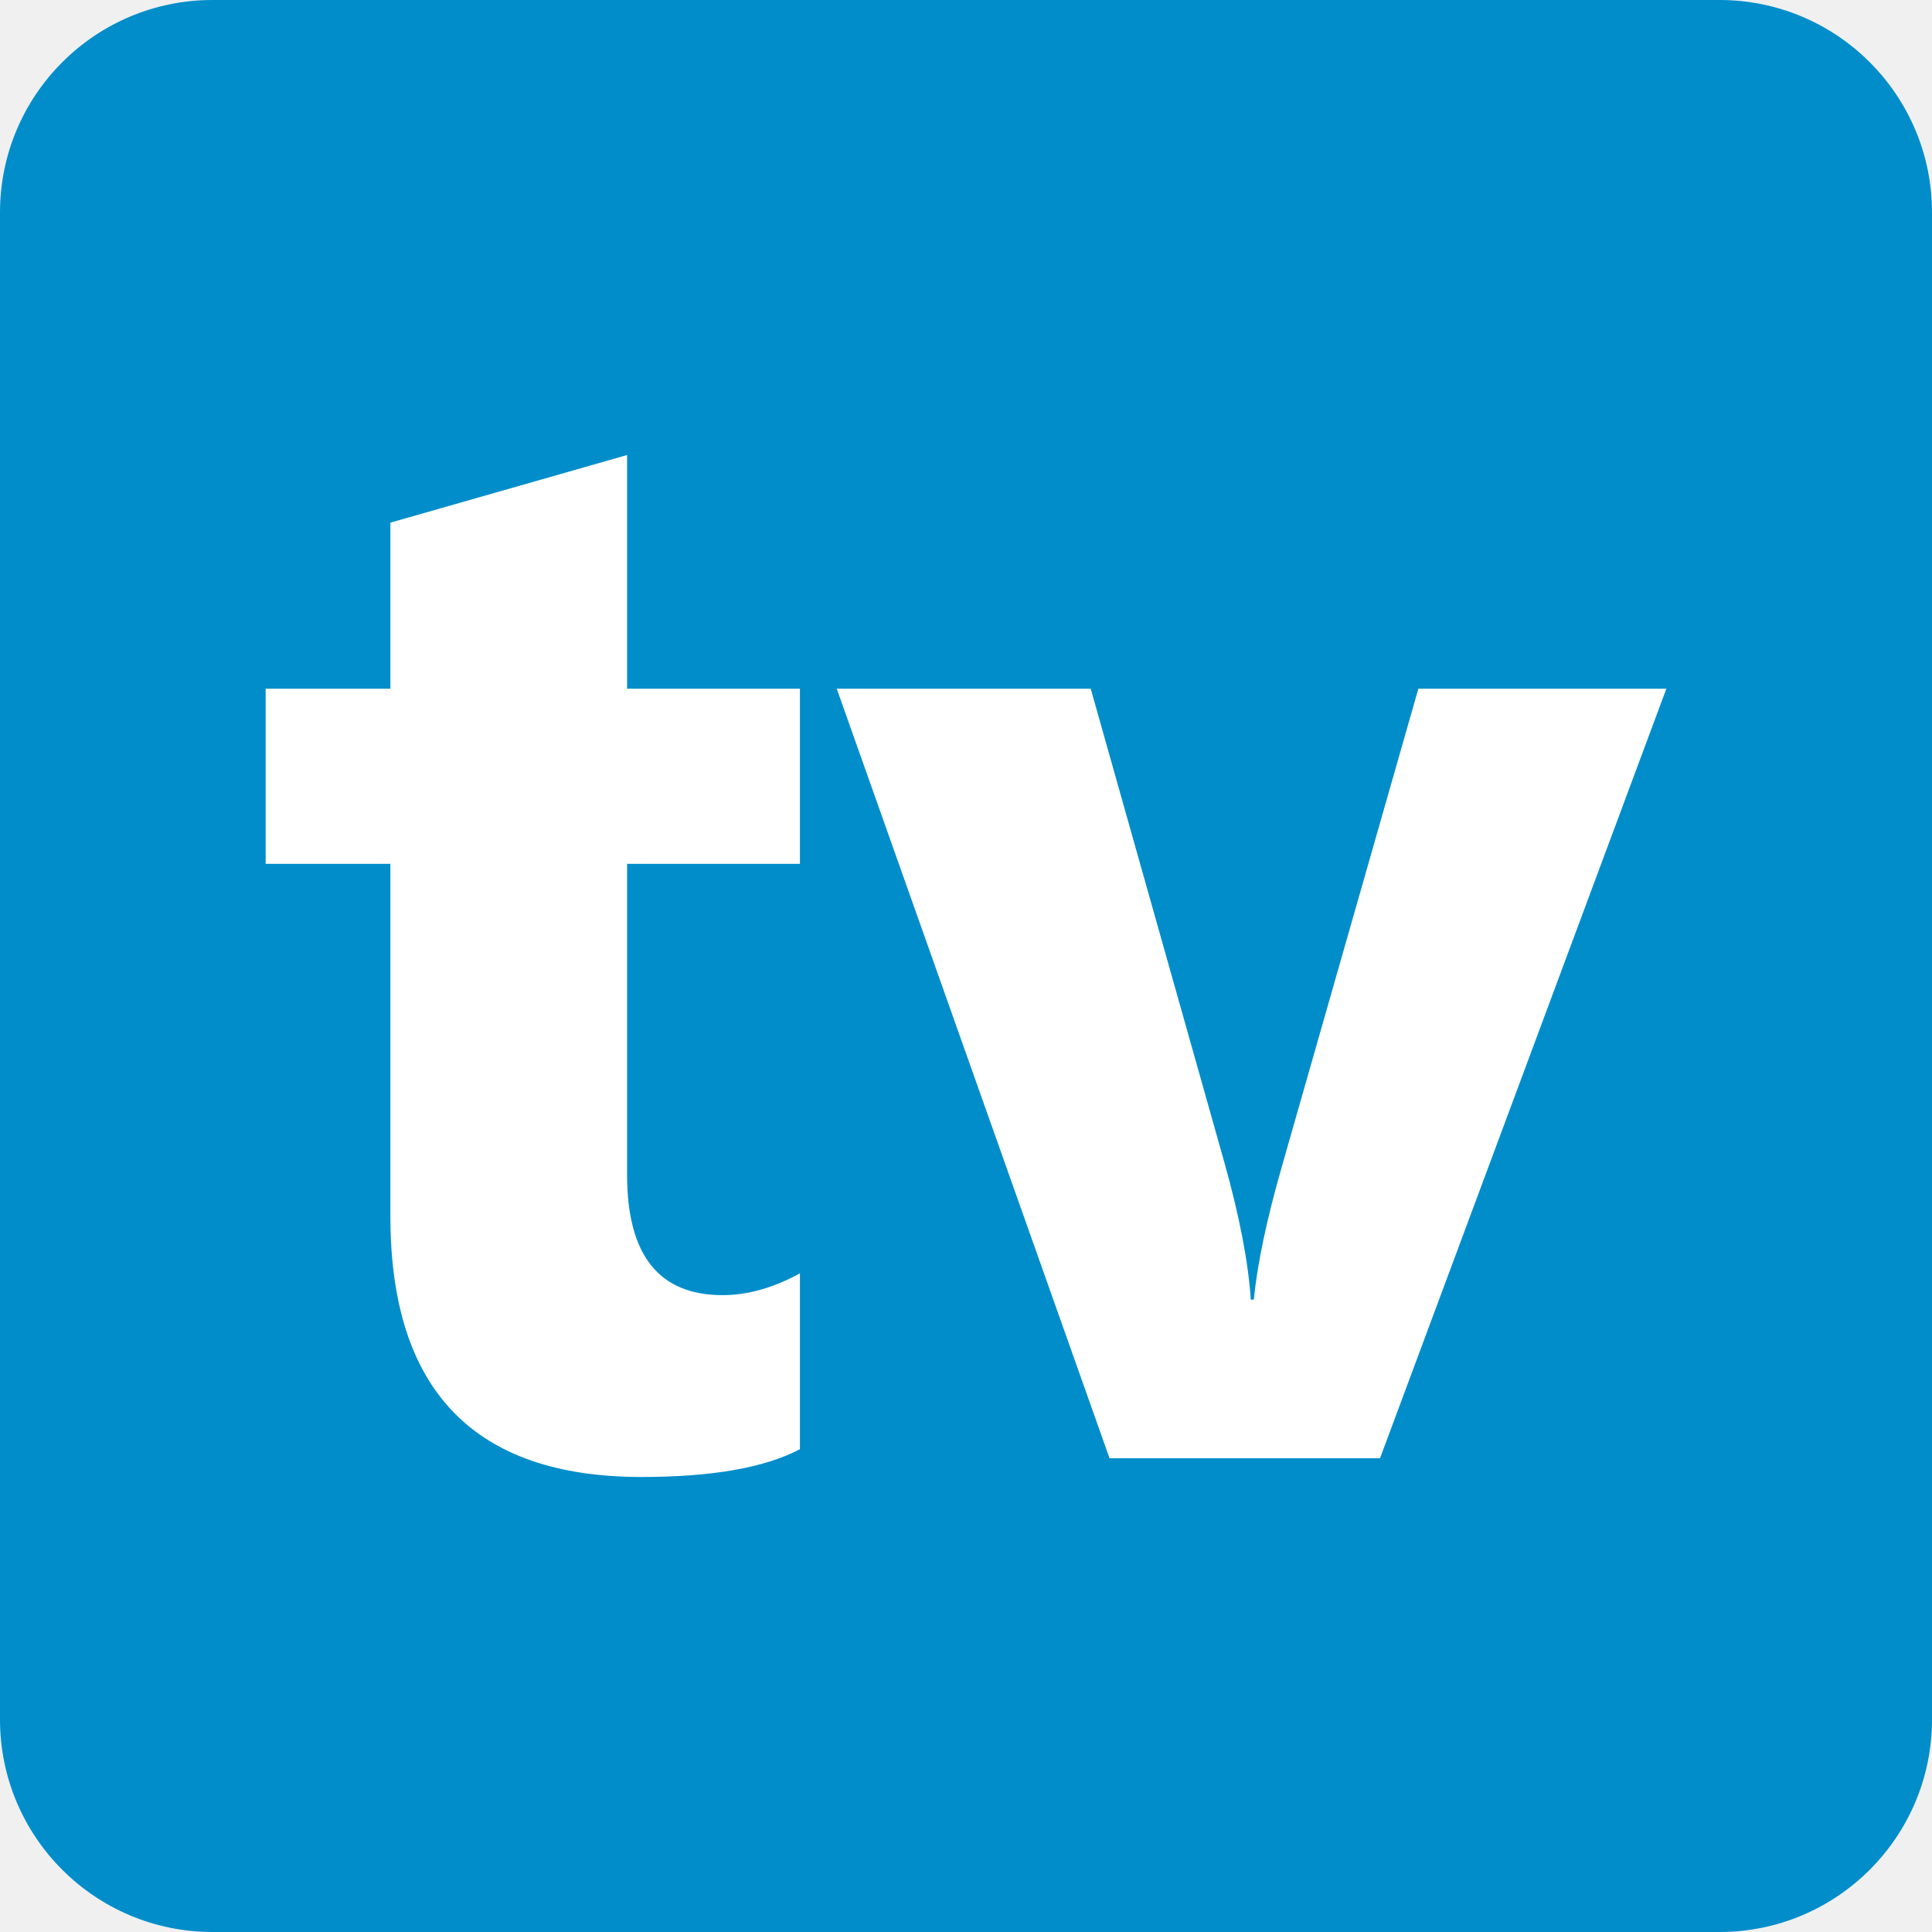
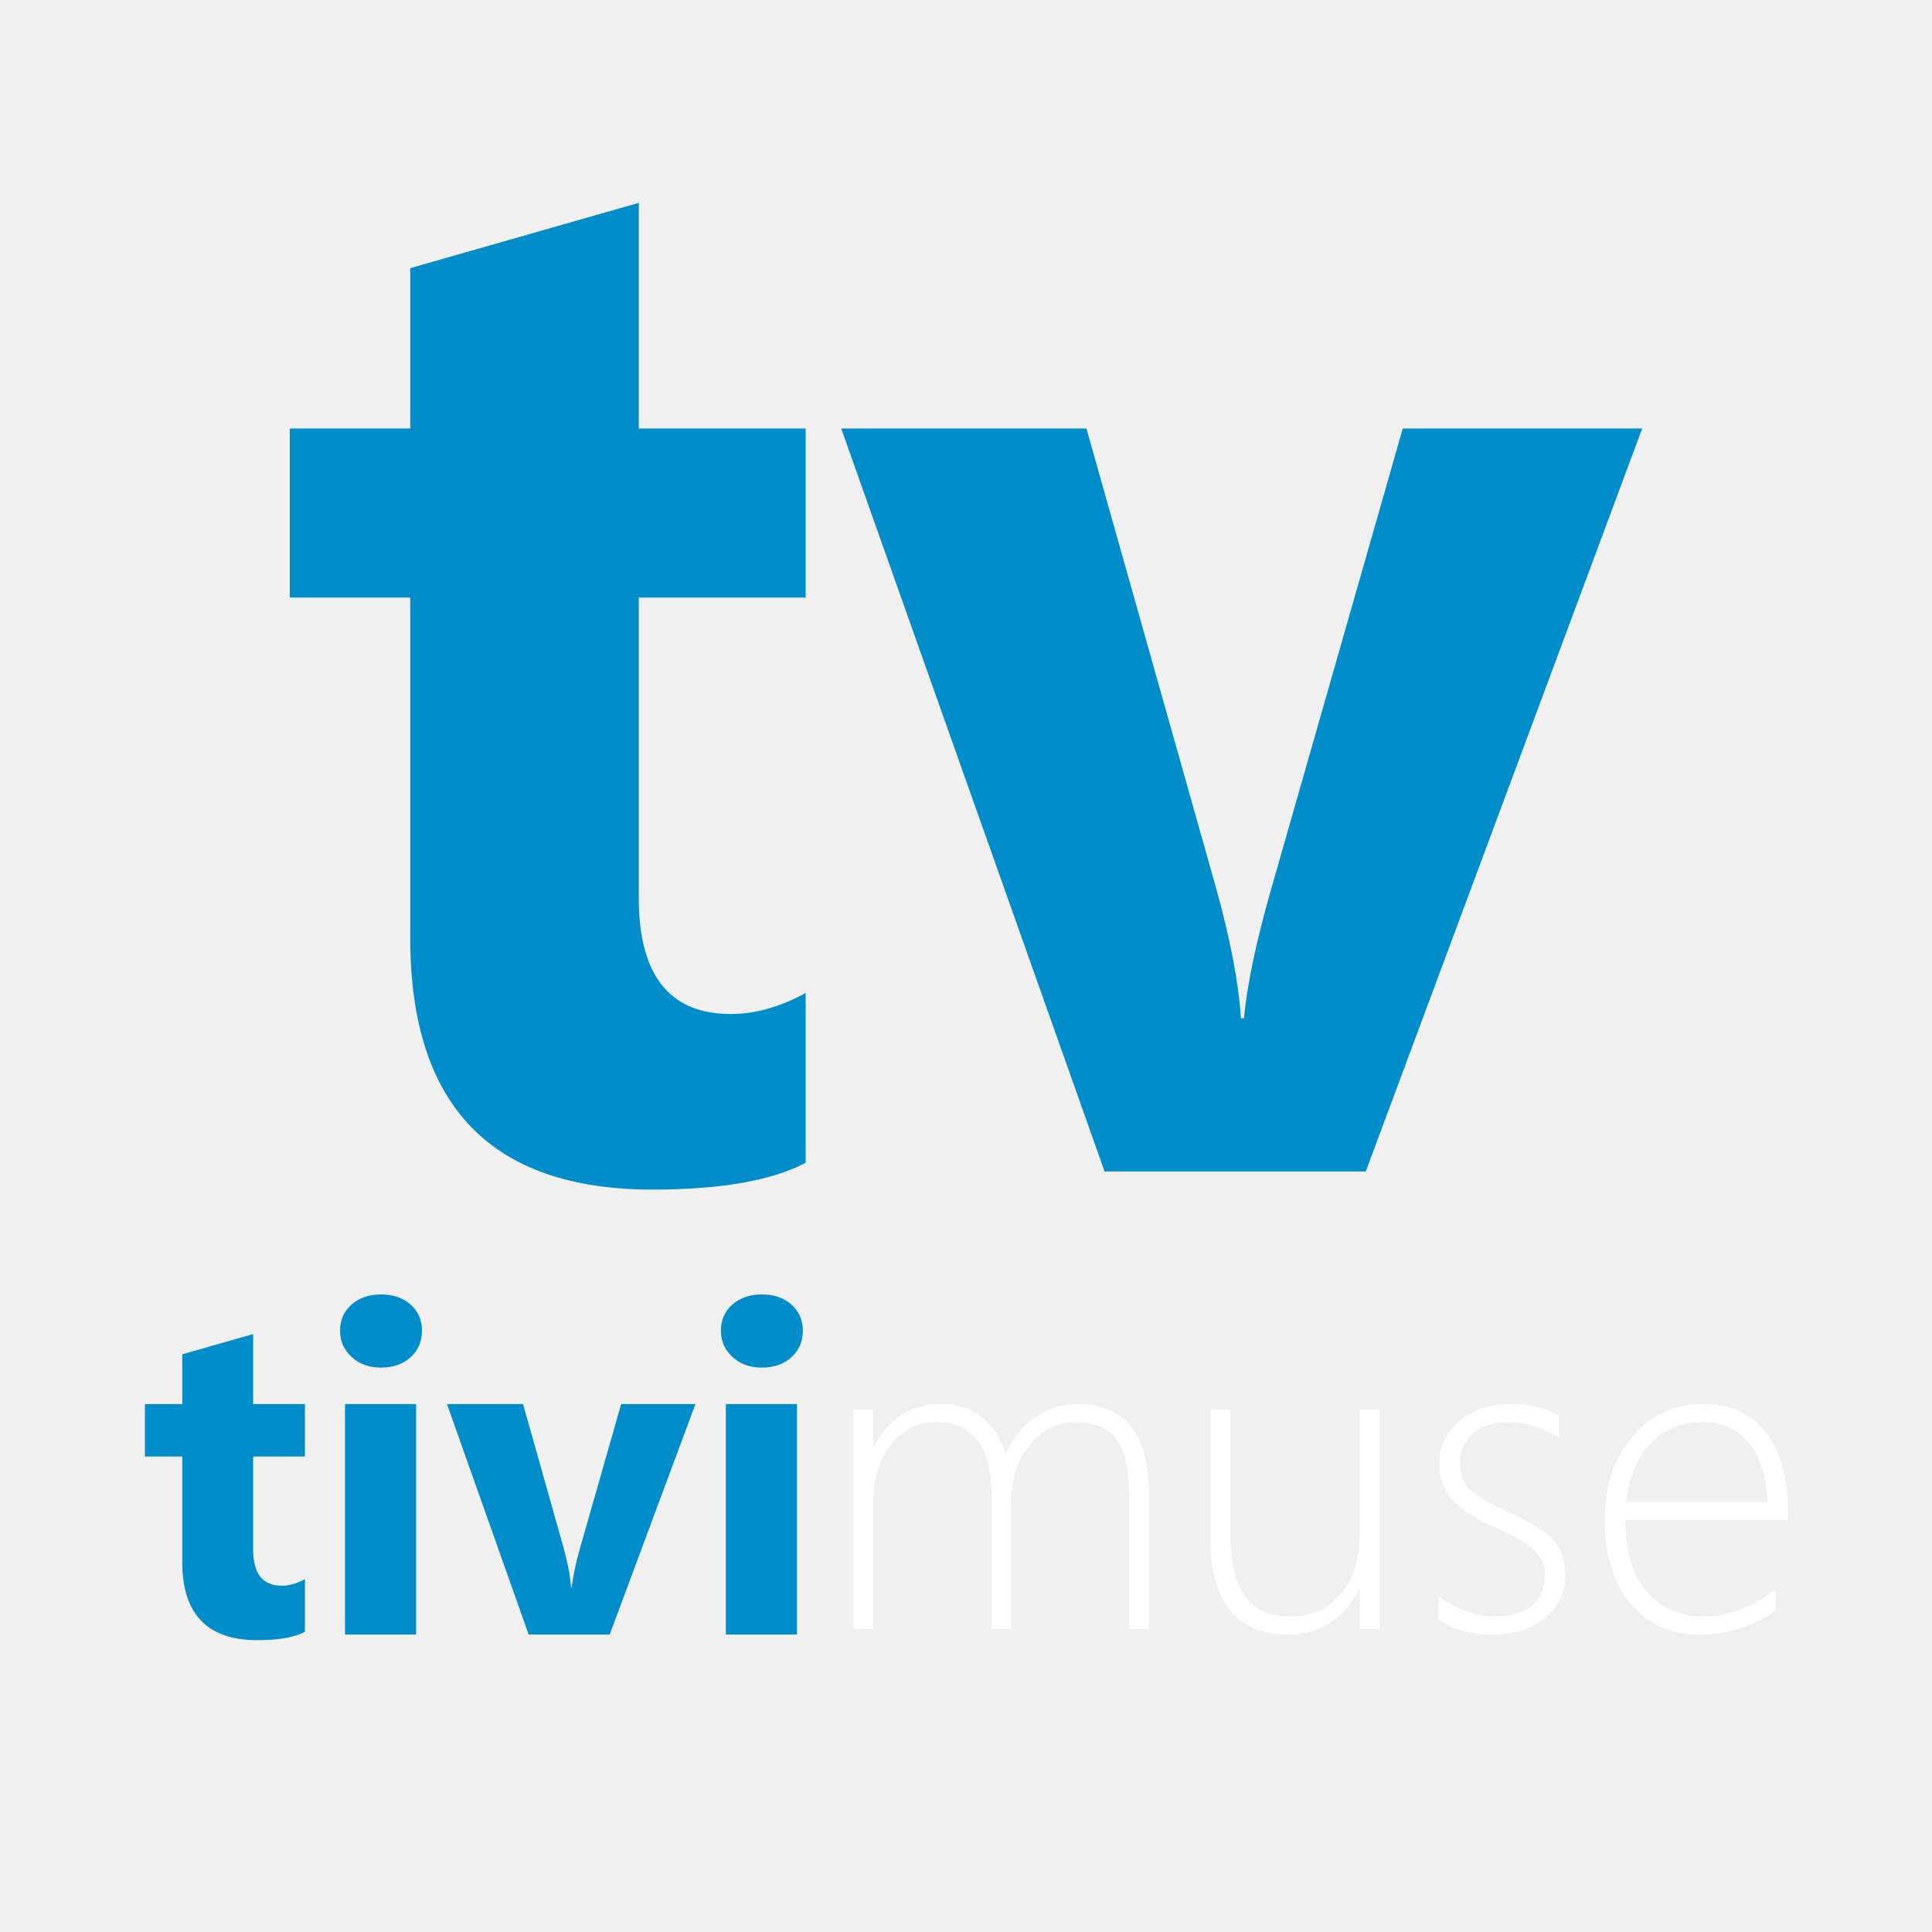
<svg xmlns="http://www.w3.org/2000/svg" width="1024" height="1024" viewBox="0 0 400 400">
-   <rect width="400" height="400" rx="44" fill="#008DCA" />
-   <g transform="translate(55.0 94.20684) scale(3.186253)">
-     <path fill="#FFFFFF" d="M34.717,64.6C32.438,65.804 29.004,66.406 24.414,66.406C13.542,66.406 8.105,60.758 8.105,49.463L8.105,26.563L0,26.563L0,15.186L8.105,15.186L8.105,4.395L23.486,0L23.486,15.186L34.717,15.186L34.717,26.563L23.486,26.563L23.486,46.777C23.486,51.986 25.553,54.59 29.688,54.59C31.315,54.59 32.992,54.118 34.717,53.174ZM91.016,15.186L72.412,65.186L54.834,65.186L37.109,15.186L53.613,15.186L62.305,45.996C63.281,49.479 63.851,52.441 64.014,54.883L64.209,54.883C64.437,52.572 65.039,49.707 66.016,46.289L74.902,15.186Z" />
+   <g transform="translate(60 42) scale(3.0764)">
+     <path fill="#008DCA" d="M34.717,64.6C32.438,65.804 29.004,66.406 24.414,66.406C13.542,66.406 8.105,60.758 8.105,49.463L8.105,26.563L0,26.563L0,15.186L8.105,15.186L8.105,4.395L23.486,0L23.486,15.186L34.717,15.186L34.717,26.563L23.486,26.563L23.486,46.777C23.486,51.986 25.553,54.59 29.688,54.59C31.315,54.59 32.992,54.118 34.717,53.174ZM91.016,15.186L72.412,65.186L54.834,65.186L37.109,15.186L53.613,15.186L62.305,45.996C63.281,49.479 63.851,52.441 64.014,54.883L64.209,54.883C64.437,52.572 65.039,49.707 66.016,46.289L74.902,15.186Z" />
+   </g>
+   <g transform="translate(18.547 256.547) scale(.9544)">
+     <path fill="#008DCA" d="M46.717,85.193C44.438,86.398 41.004,87 36.414,87C25.542,87 20.105,81.352 20.105,70.057L20.105,47.156L12,47.156L12,35.779L20.105,35.779L20.105,24.988L35.486,20.594L35.486,35.779L46.717,35.779L46.717,47.156L35.486,47.156L35.486,67.371C35.486,72.579 37.553,75.184 41.688,75.184C43.315,75.184 44.992,74.712 46.717,73.768ZM63.221,27.869C60.617,27.869 58.484,27.096 56.824,25.55C55.164,24.004 54.334,22.107 54.334,19.861C54.334,17.55 55.164,15.662 56.824,14.197C58.484,12.732 60.617,12 63.221,12C65.857,12 67.998,12.732 69.642,14.197C71.285,15.662 72.107,17.55 72.107,19.861C72.107,22.205 71.285,24.126 69.642,25.623C67.998,27.12 65.857,27.869 63.221,27.869ZM70.838,85.779L55.408,85.779L55.408,35.779L70.838,35.779ZM131.434,35.779L112.83,85.779L95.252,85.779L77.527,35.779L94.031,35.779L102.723,66.59C103.699,70.073 104.269,73.035 104.432,75.477L104.627,75.477C104.855,73.165 105.457,70.301 106.434,66.883L115.32,35.779ZM145.838,27.869C143.234,27.869 141.102,27.096 139.441,25.55C137.781,24.004 136.951,22.107 136.951,19.861C136.951,17.55 137.781,15.662 139.441,14.197C141.102,12.732 143.234,12 145.838,12C148.475,12 150.615,12.732 152.259,14.197C153.903,15.662 154.725,17.55 154.725,19.861C154.725,22.205 153.903,24.126 152.259,25.623C150.615,27.12 148.475,27.869 145.838,27.869ZM153.455,85.779L138.025,85.779L138.025,35.779L153.455,35.779Z" />
+     <path fill="#FFFFFF" d="M225.509,84.615L225.509,55.938C225.509,49.948 224.57,45.742 222.692,43.321C220.815,40.9 217.843,39.69 213.777,39.69C210.022,39.69 206.778,41.304 204.047,44.532C201.316,47.759 199.95,51.81 199.95,56.682L199.95,84.615L195.667,84.615L195.667,55.612C195.667,44.997 191.633,39.69 183.563,39.69C179.683,39.69 176.456,41.312 173.88,44.555C171.304,47.798 170.016,51.996 170.016,57.148L170.016,84.615L165.732,84.615L165.732,36.943L170.016,36.943L170.016,44.858L170.202,44.858C173.523,38.805 178.38,35.779 184.773,35.779C188.25,35.779 191.221,36.78 193.689,38.782C196.156,40.784 197.824,43.414 198.693,46.673C200.183,43.228 202.317,40.551 205.095,38.642C207.872,36.734 210.891,35.779 214.15,35.779C224.578,35.779 229.792,42.235 229.792,55.146L229.792,84.615ZM275.556,84.615L275.556,75.956L275.369,75.956C272.048,82.505 266.927,85.779 260.006,85.779C248.74,85.779 243.107,78.687 243.107,64.504L243.107,36.943L247.436,36.943L247.436,63.433C247.436,69.889 248.499,74.575 250.625,77.493C252.751,80.41 256.096,81.869 260.658,81.869C265.096,81.869 268.689,80.239 271.435,76.98C274.182,73.722 275.556,69.376 275.556,63.945L275.556,36.943L279.839,36.943L279.839,84.615ZM292.641,82.52L292.641,77.353C294.255,78.75 296.21,79.851 298.507,80.658C300.804,81.465 302.79,81.869 304.466,81.869C311.946,81.869 315.686,78.812 315.686,72.697C315.686,70.587 314.863,68.787 313.218,67.297C311.574,65.807 308.904,64.271 305.211,62.688C300.649,60.702 297.444,58.646 295.597,56.52C293.751,54.394 292.827,51.81 292.827,48.768C292.827,44.889 294.309,41.754 297.273,39.364C300.237,36.974 303.892,35.779 308.237,35.779C312.334,35.779 315.841,36.617 318.759,38.293L318.759,43.135C315.22,40.838 311.558,39.69 307.772,39.69C304.637,39.69 302.107,40.505 300.183,42.134C298.259,43.763 297.297,45.882 297.297,48.489C297.297,50.754 297.902,52.593 299.112,54.006C300.323,55.418 302.992,57.039 307.12,58.871C312.086,61.105 315.5,63.177 317.362,65.086C319.224,66.994 320.155,69.532 320.155,72.697C320.155,76.484 318.735,79.611 315.895,82.078C313.056,84.546 309.137,85.779 304.14,85.779C299.547,85.779 295.714,84.693 292.641,82.52ZM333.144,60.966C333.144,67.514 334.657,72.635 337.683,76.329C340.709,80.022 344.86,81.869 350.137,81.869C355.475,81.869 360.689,79.898 365.779,75.956L365.779,80.519C360.844,84.026 355.335,85.779 349.252,85.779C343.107,85.779 338.141,83.576 334.354,79.168C330.568,74.761 328.675,68.538 328.675,60.5C328.675,53.548 330.653,47.69 334.61,42.925C338.568,38.161 343.712,35.779 350.043,35.779C355.971,35.779 360.518,37.859 363.684,42.018C366.85,46.177 368.433,51.856 368.433,59.057L368.433,60.966ZM363.963,57.055C363.777,51.561 362.458,47.294 360.006,44.252C357.554,41.211 354.171,39.69 349.857,39.69C345.388,39.69 341.687,41.187 338.754,44.182C335.821,47.177 334.013,51.468 333.33,57.055Z" />
  </g>
</svg>
